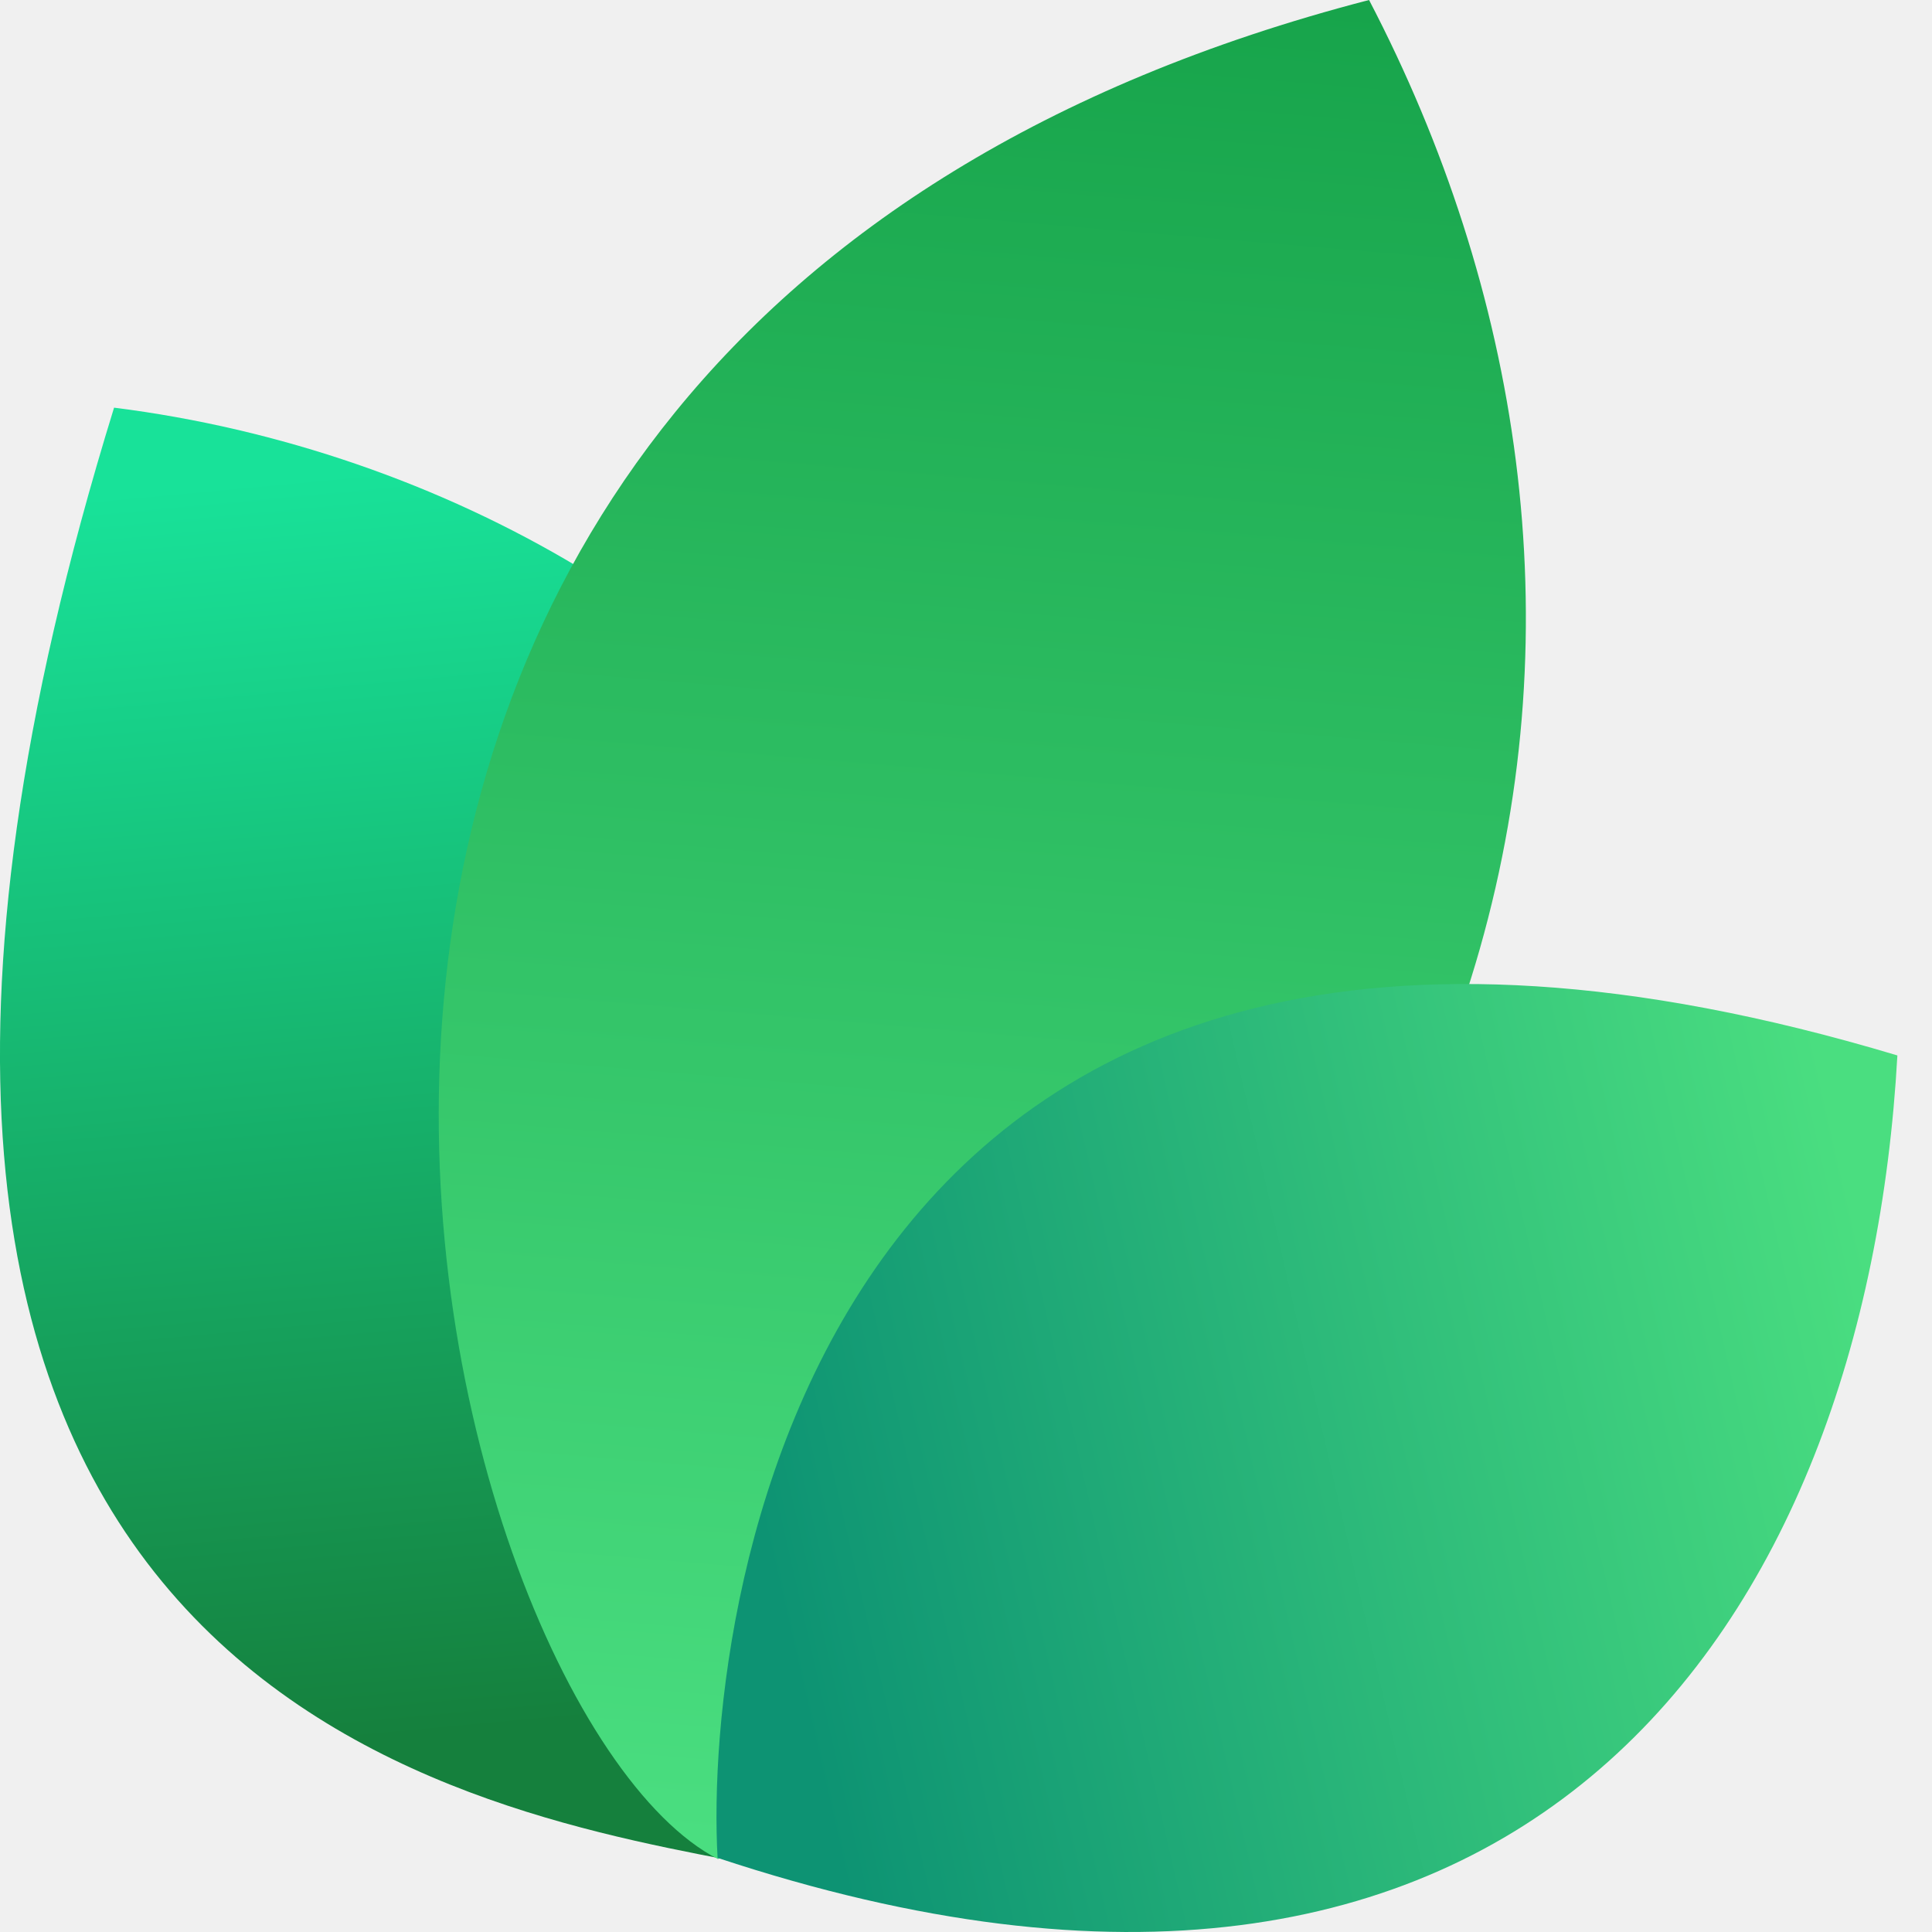
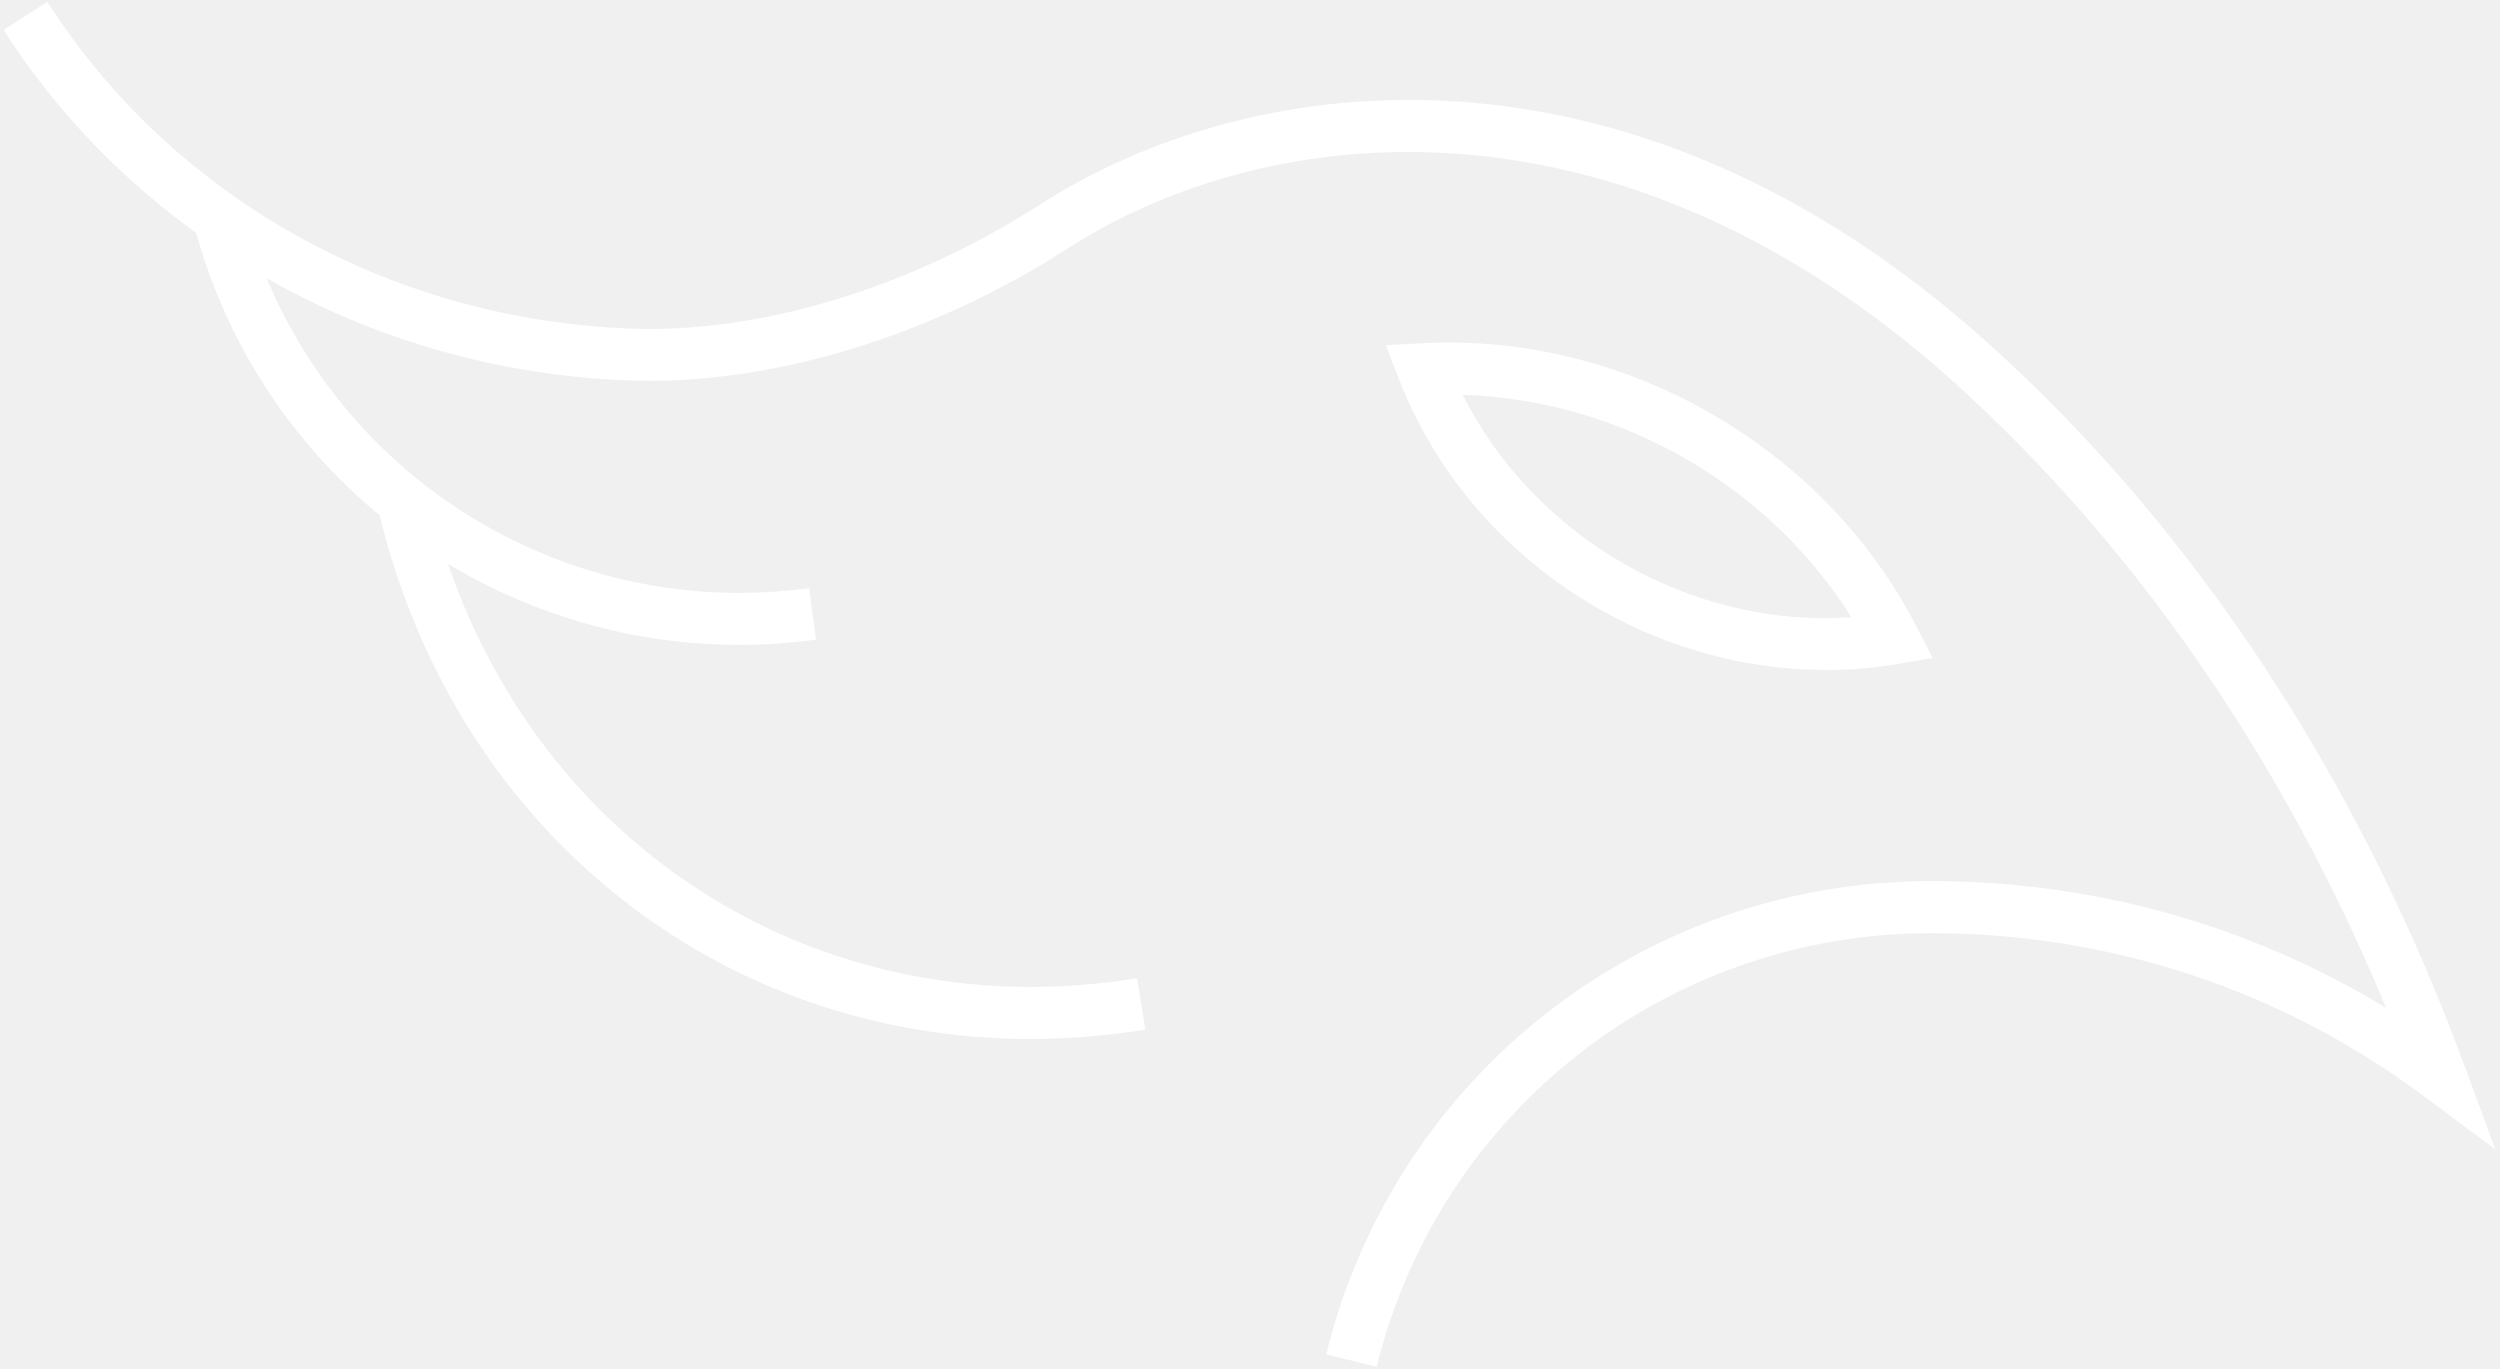
- <svg xmlns="http://www.w3.org/2000/svg" width="24" height="24" viewBox="0 0 24 24" fill="none">
-   <path d="M9.061 23.108C5.268 22.377 -3.391 20.627 1.417 5.064C9.634 6.099 16.973 14.064 9.061 23.108Z" fill="url(#paint0_linear_17557_2021)" />
-   <path d="M8.919 23.094C5.276 21.222 0.784 4.209 17.007 0C20.757 7.193 19.621 16.545 8.919 23.094Z" fill="url(#paint1_linear_17557_2021)" />
-   <path d="M8.914 23.079C8.735 19.882 10.159 9.085 23.57 13.111C23.181 20.123 18.984 26.418 8.914 23.079Z" fill="url(#paint2_linear_17557_2021)" />
+ <svg xmlns="http://www.w3.org/2000/svg" width="411" height="225" viewBox="0 0 411 225" fill="none">
+   <g clip-path="url(#clip0_1706_470)">
+     <path d="M300.104 110.16C304.056 110.16 308.03 109.84 311.982 109.156L317.728 108.173L315.058 102.982C299.741 73.289 267.036 54.618 233.689 56.434L227.836 56.755L229.951 62.223C241.059 91.041 269.92 110.139 300.104 110.139V110.16ZM304.377 101.487C278.208 103.303 252.36 88.52 240.461 64.915C266.181 65.662 290.705 79.698 304.377 101.487Z" fill="white" />
+     <path d="M405.251 175.462C387.969 128.337 361.031 87.321 327.322 56.837C268.319 3.474 206.219 10.994 170.971 33.638C149.524 47.395 124.936 54.85 103.531 54.017C64.139 52.501 28.335 32.42 7.785 0.312L0.586 4.927C9.003 18.064 19.791 29.301 32.245 38.295C37.457 56.965 48.181 72.966 62.408 84.715C75.162 136.903 118.527 170.805 169.369 170.805C175.586 170.805 181.909 170.292 188.296 169.267L186.929 160.829C136.172 169.074 90.136 140.769 73.645 92.683C87.744 101.185 104.193 106.013 121.539 106.013C125.769 106.013 130.02 105.735 134.164 105.158L133.011 96.699C129.251 97.212 125.384 97.468 121.539 97.468C87.231 97.468 56.769 76.704 43.844 45.75C61.575 55.812 81.891 61.729 103.189 62.541C126.346 63.417 152.707 55.513 175.586 40.815C208.313 19.795 266.183 13.044 321.597 63.16C351.226 89.97 375.494 125.218 392.284 165.72C369.768 152.027 344.155 144.85 317.431 144.85C270.199 144.85 229.312 176.829 218.032 222.651L226.321 224.702C236.682 182.725 274.13 153.416 317.431 153.416C346.975 153.416 375.088 162.73 398.693 180.354L410.207 188.941L405.273 175.462H405.251Z" fill="white" />
+   </g>
  <defs>
-     <linearGradient id="paint0_linear_17557_2021" x1="3.776" y1="5.916" x2="5.232" y2="21.559" gradientUnits="userSpaceOnUse">
-       <stop stop-color="#18E299" />
-       <stop offset="1" stop-color="#15803D" />
-     </linearGradient>
-     <linearGradient id="paint1_linear_17557_2021" x1="12.171" y1="-0.718" x2="10.19" y2="22.983" gradientUnits="userSpaceOnUse">
-       <stop stop-color="#16A34A" />
-       <stop offset="1" stop-color="#4ADE80" />
-     </linearGradient>
-     <linearGradient id="paint2_linear_17557_2021" x1="23.133" y1="15.353" x2="9.338" y2="18.52" gradientUnits="userSpaceOnUse">
-       <stop stop-color="#4ADE80" />
-       <stop offset="1" stop-color="#0D9373" />
-     </linearGradient>
+     <clipPath id="clip0_1706_470">
+       <rect width="409.6" height="224.411" fill="white" transform="translate(0.710938 0.375)" />
+     </clipPath>
  </defs>
</svg>
